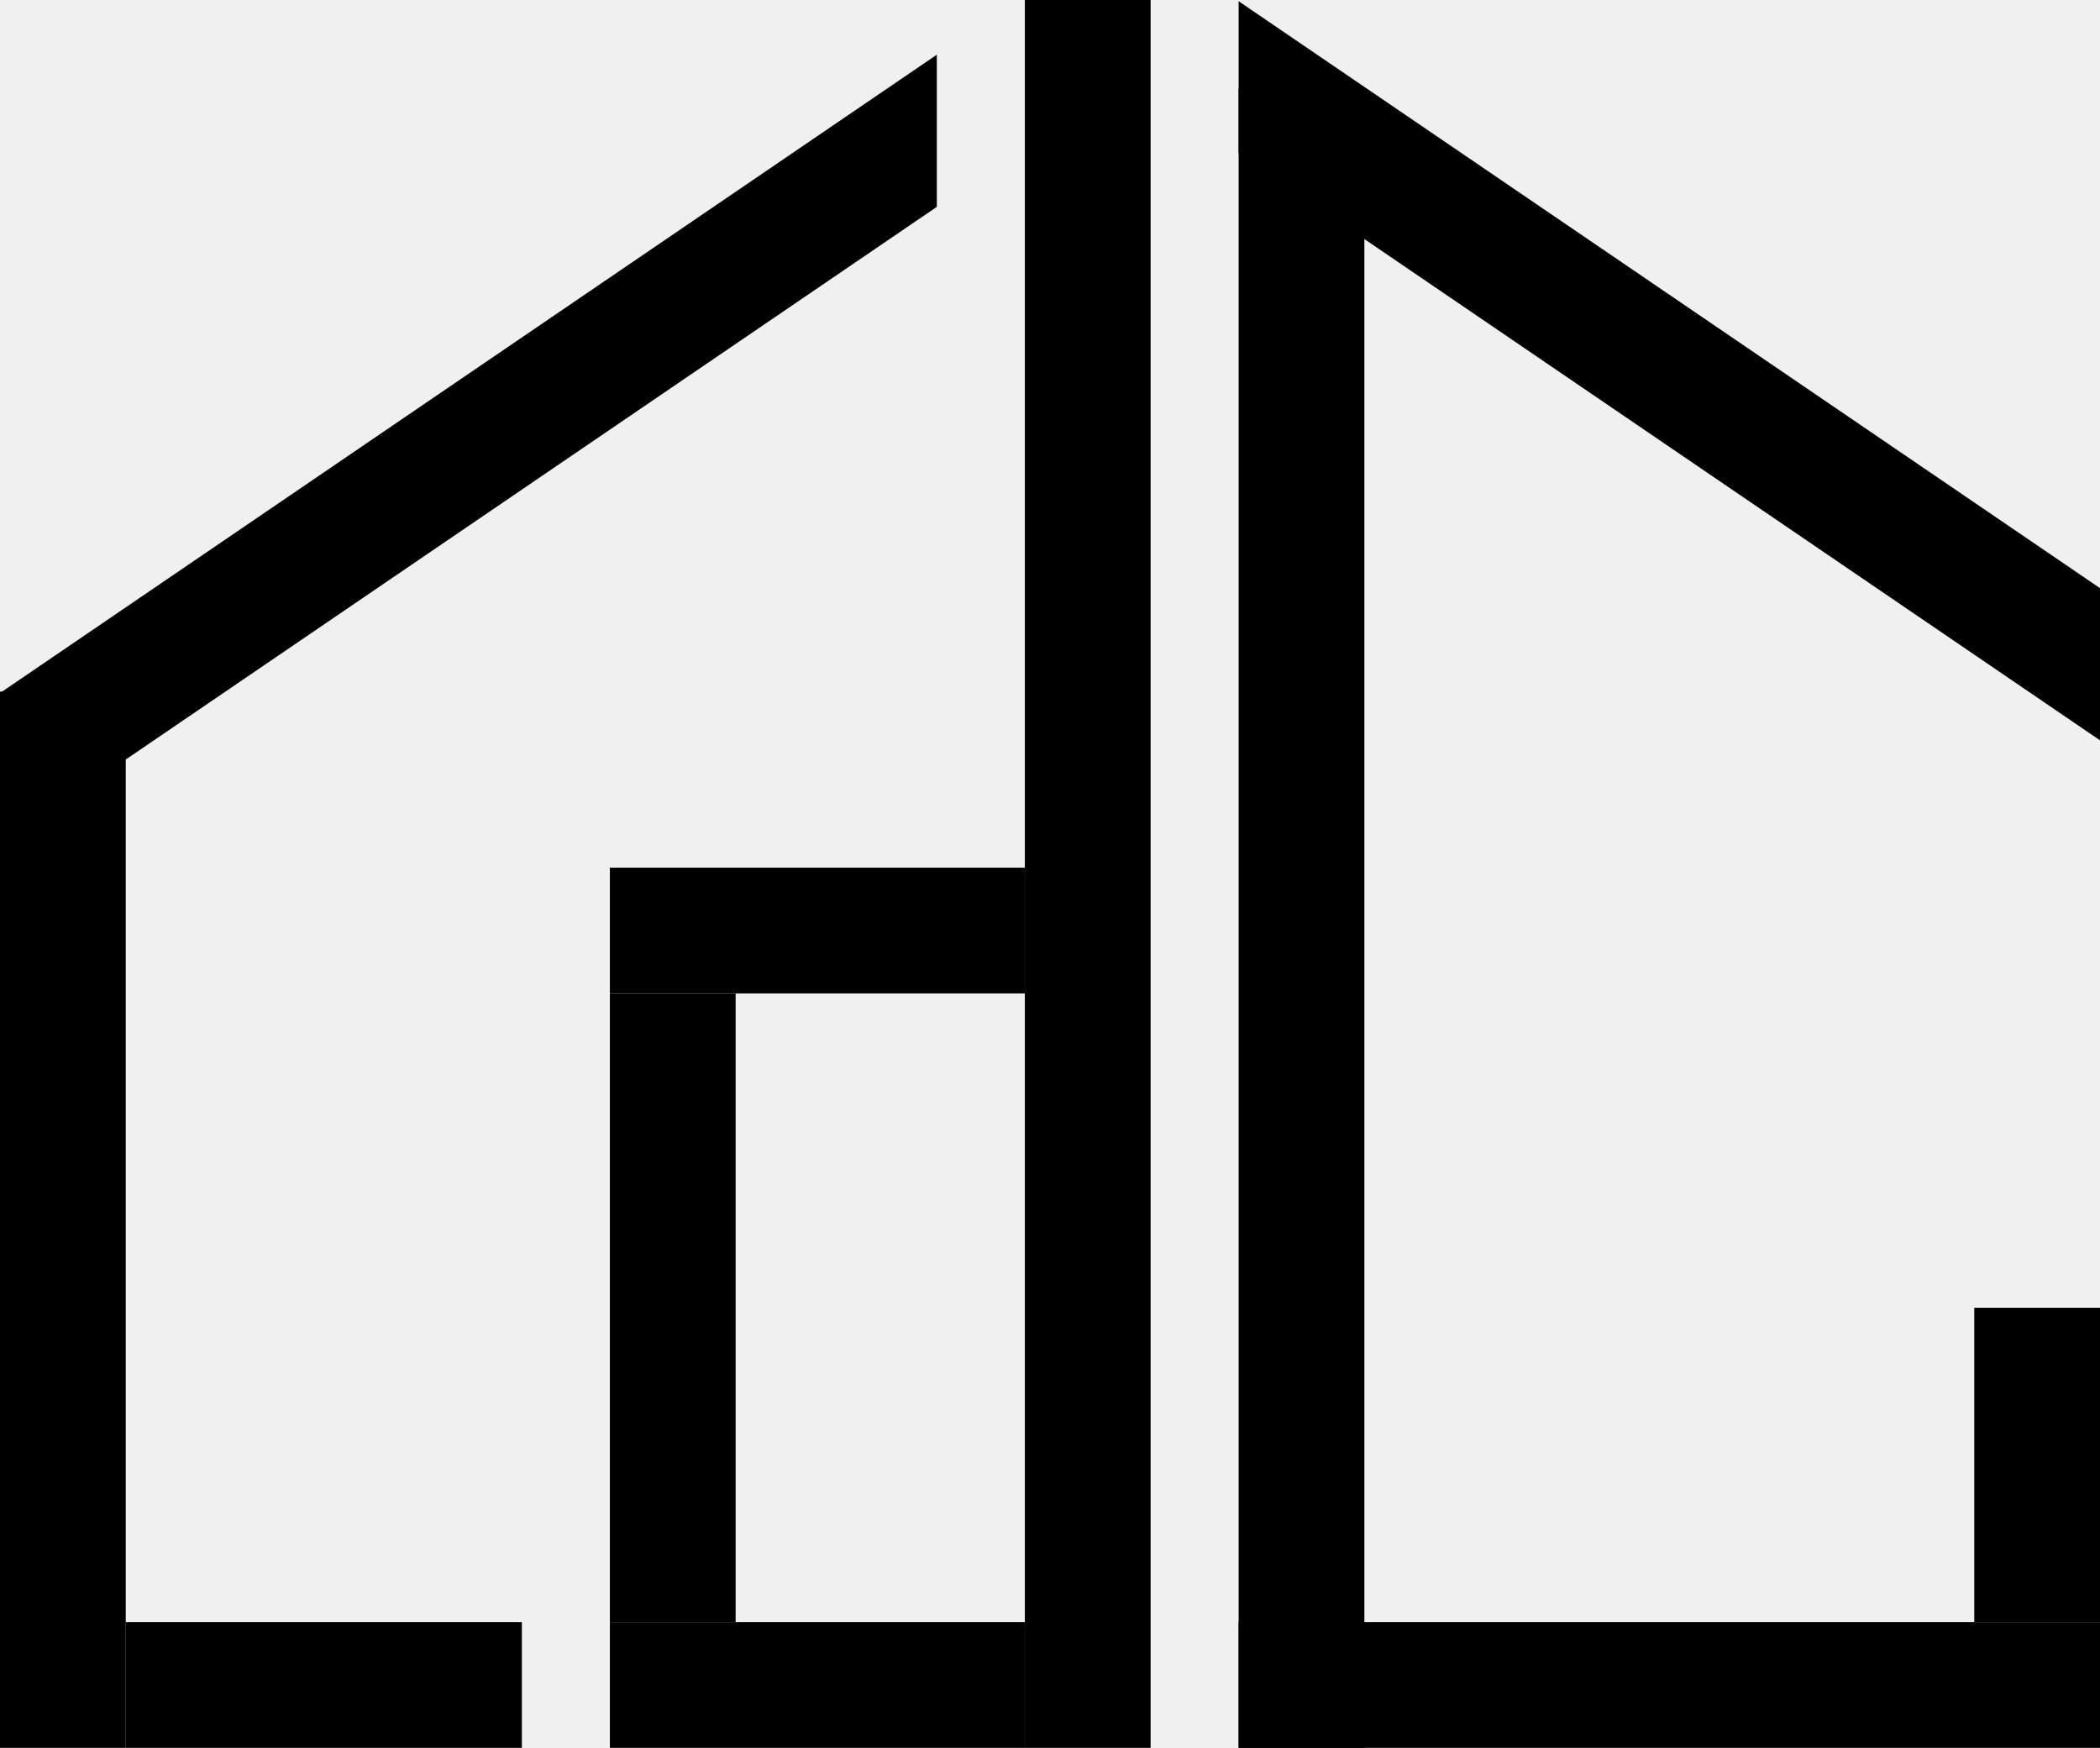
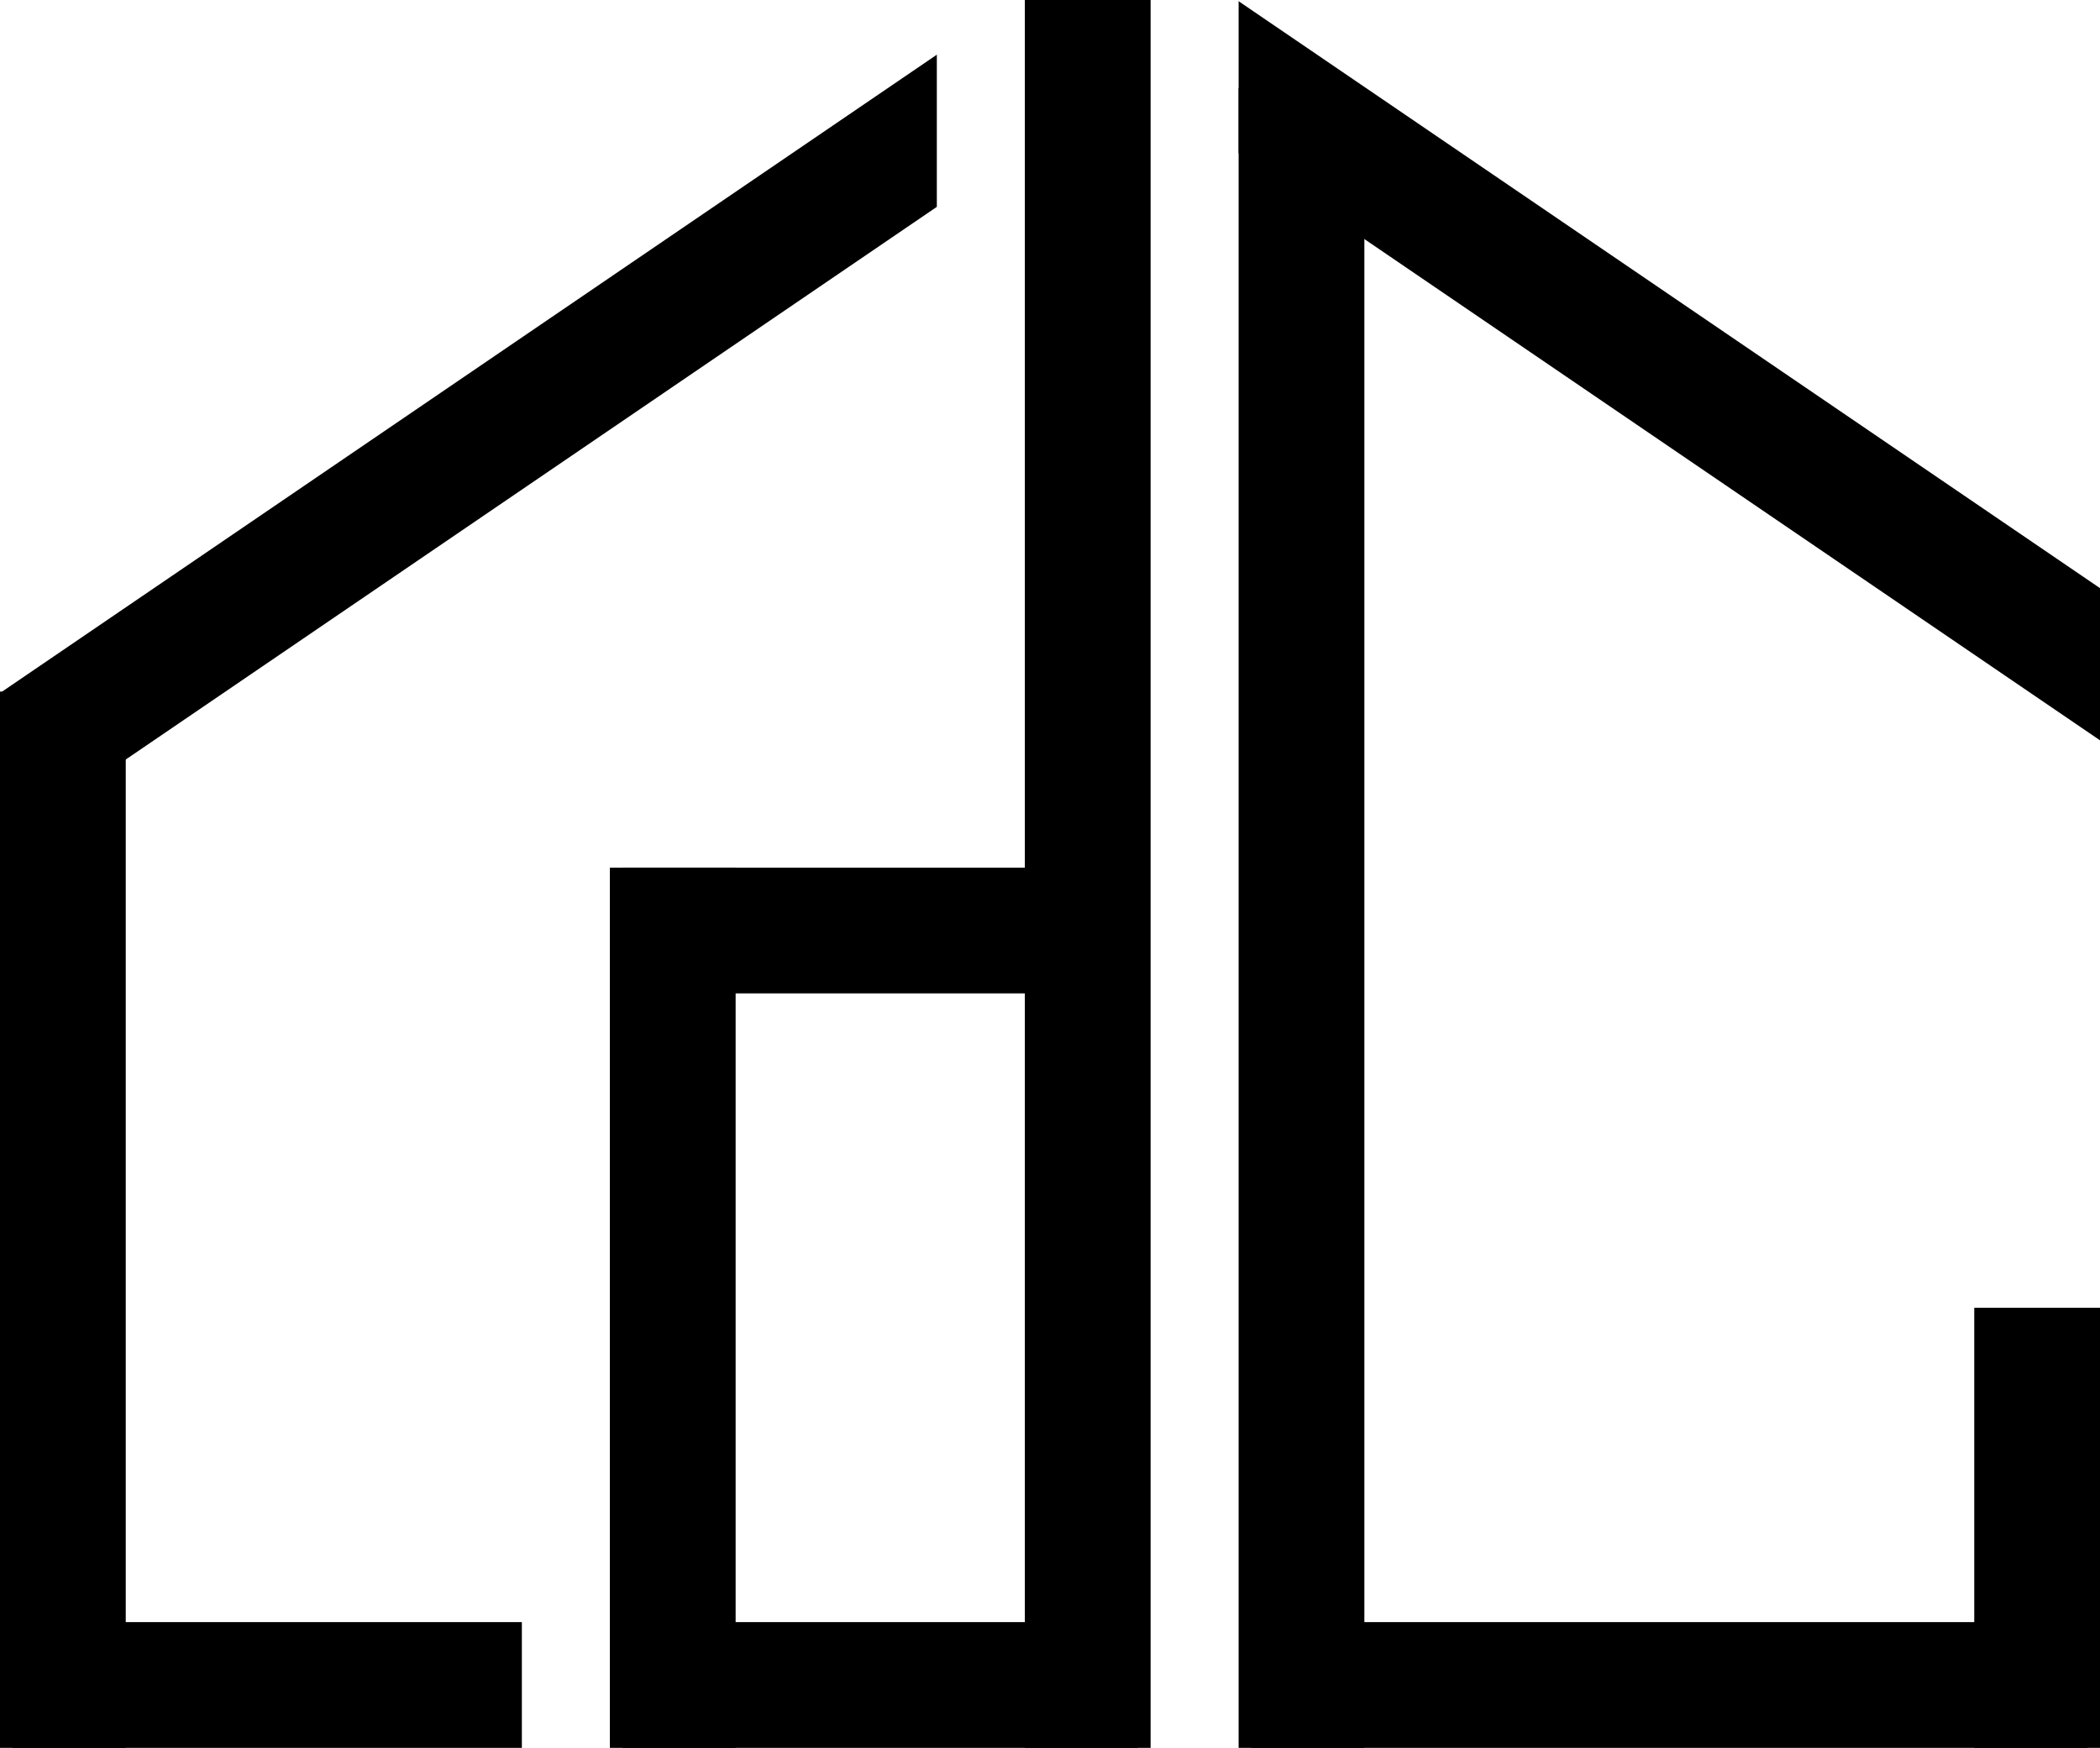
<svg xmlns="http://www.w3.org/2000/svg" width="334" height="278" viewBox="0 0 334 278" fill="none">
+   <rect width="334" height="278" fill="white" />
  <mask id="mask0" mask-type="alpha" maskUnits="userSpaceOnUse" x="197" y="0" width="137" height="118">
    <path d="M197 -1.63371e-06L197 118L334 118L334 0L197 -1.63371e-06Z" fill="#896969" />
  </mask>
  <g mask="url(#mask0)">
    <rect width="20" height="181.57" transform="matrix(-0.563104 0.826386 0.826386 0.563104 195.453 -0.860779)" fill="black" />
  </g>
  <mask id="mask1" mask-type="alpha" maskUnits="userSpaceOnUse" x="0" y="8" width="149" height="113">
-     <path d="M1.34751e-06 8L0 121L149 121L149 8L1.34751e-06 8Z" fill="#E60000" />
+     <path d="M-1.17291e-06 8L-2.52042e-06 121L149 121L149 8L-1.17291e-06 8Z" fill="#E60000" />
  </mask>
  <g mask="url(#mask1)">
    <rect x="150.027" y="8" width="20" height="181.574" transform="rotate(55.7293 150.027 8.00012)" fill="black" />
  </g>
-   <path d="M334 208H314V258H334V208Z" fill="black" />
-   <path d="M197 258L197 278L334 278L334 258L197 258Z" fill="black" />
+   <path d="M334 208H314V278H334V208Z" fill="black" />
+   <path d="M199 258L199 278L332 278L332 258L199 258Z" fill="black" />
  <rect x="197" y="14" width="20" height="264" fill="black" />
-   <path d="M97 258L97 278L163 278L163 258L97 258Z" fill="black" />
-   <path d="M117 158H97V258H117V158Z" fill="black" />
-   <path d="M163 158L163 138L97 138L97 158L163 158Z" fill="black" />
+   <path d="M99 258L99 278L181 278L181 258L99 258Z" fill="black" />
+   <path d="M117 138H97L97 278H117V138Z" fill="black" />
+   <path d="M181 158L181 138L99 138L99 158L181 158Z" fill="black" />
  <rect x="163" y="6.10352e-05" width="20" height="278" fill="black" />
-   <path d="M20 258L20 278L83 278L83 258L20 258Z" fill="black" />
+   <path d="M2 258L2 278L83 278L83 258L2 258Z" fill="black" />
  <rect y="110" width="20" height="168" fill="black" />
</svg>
